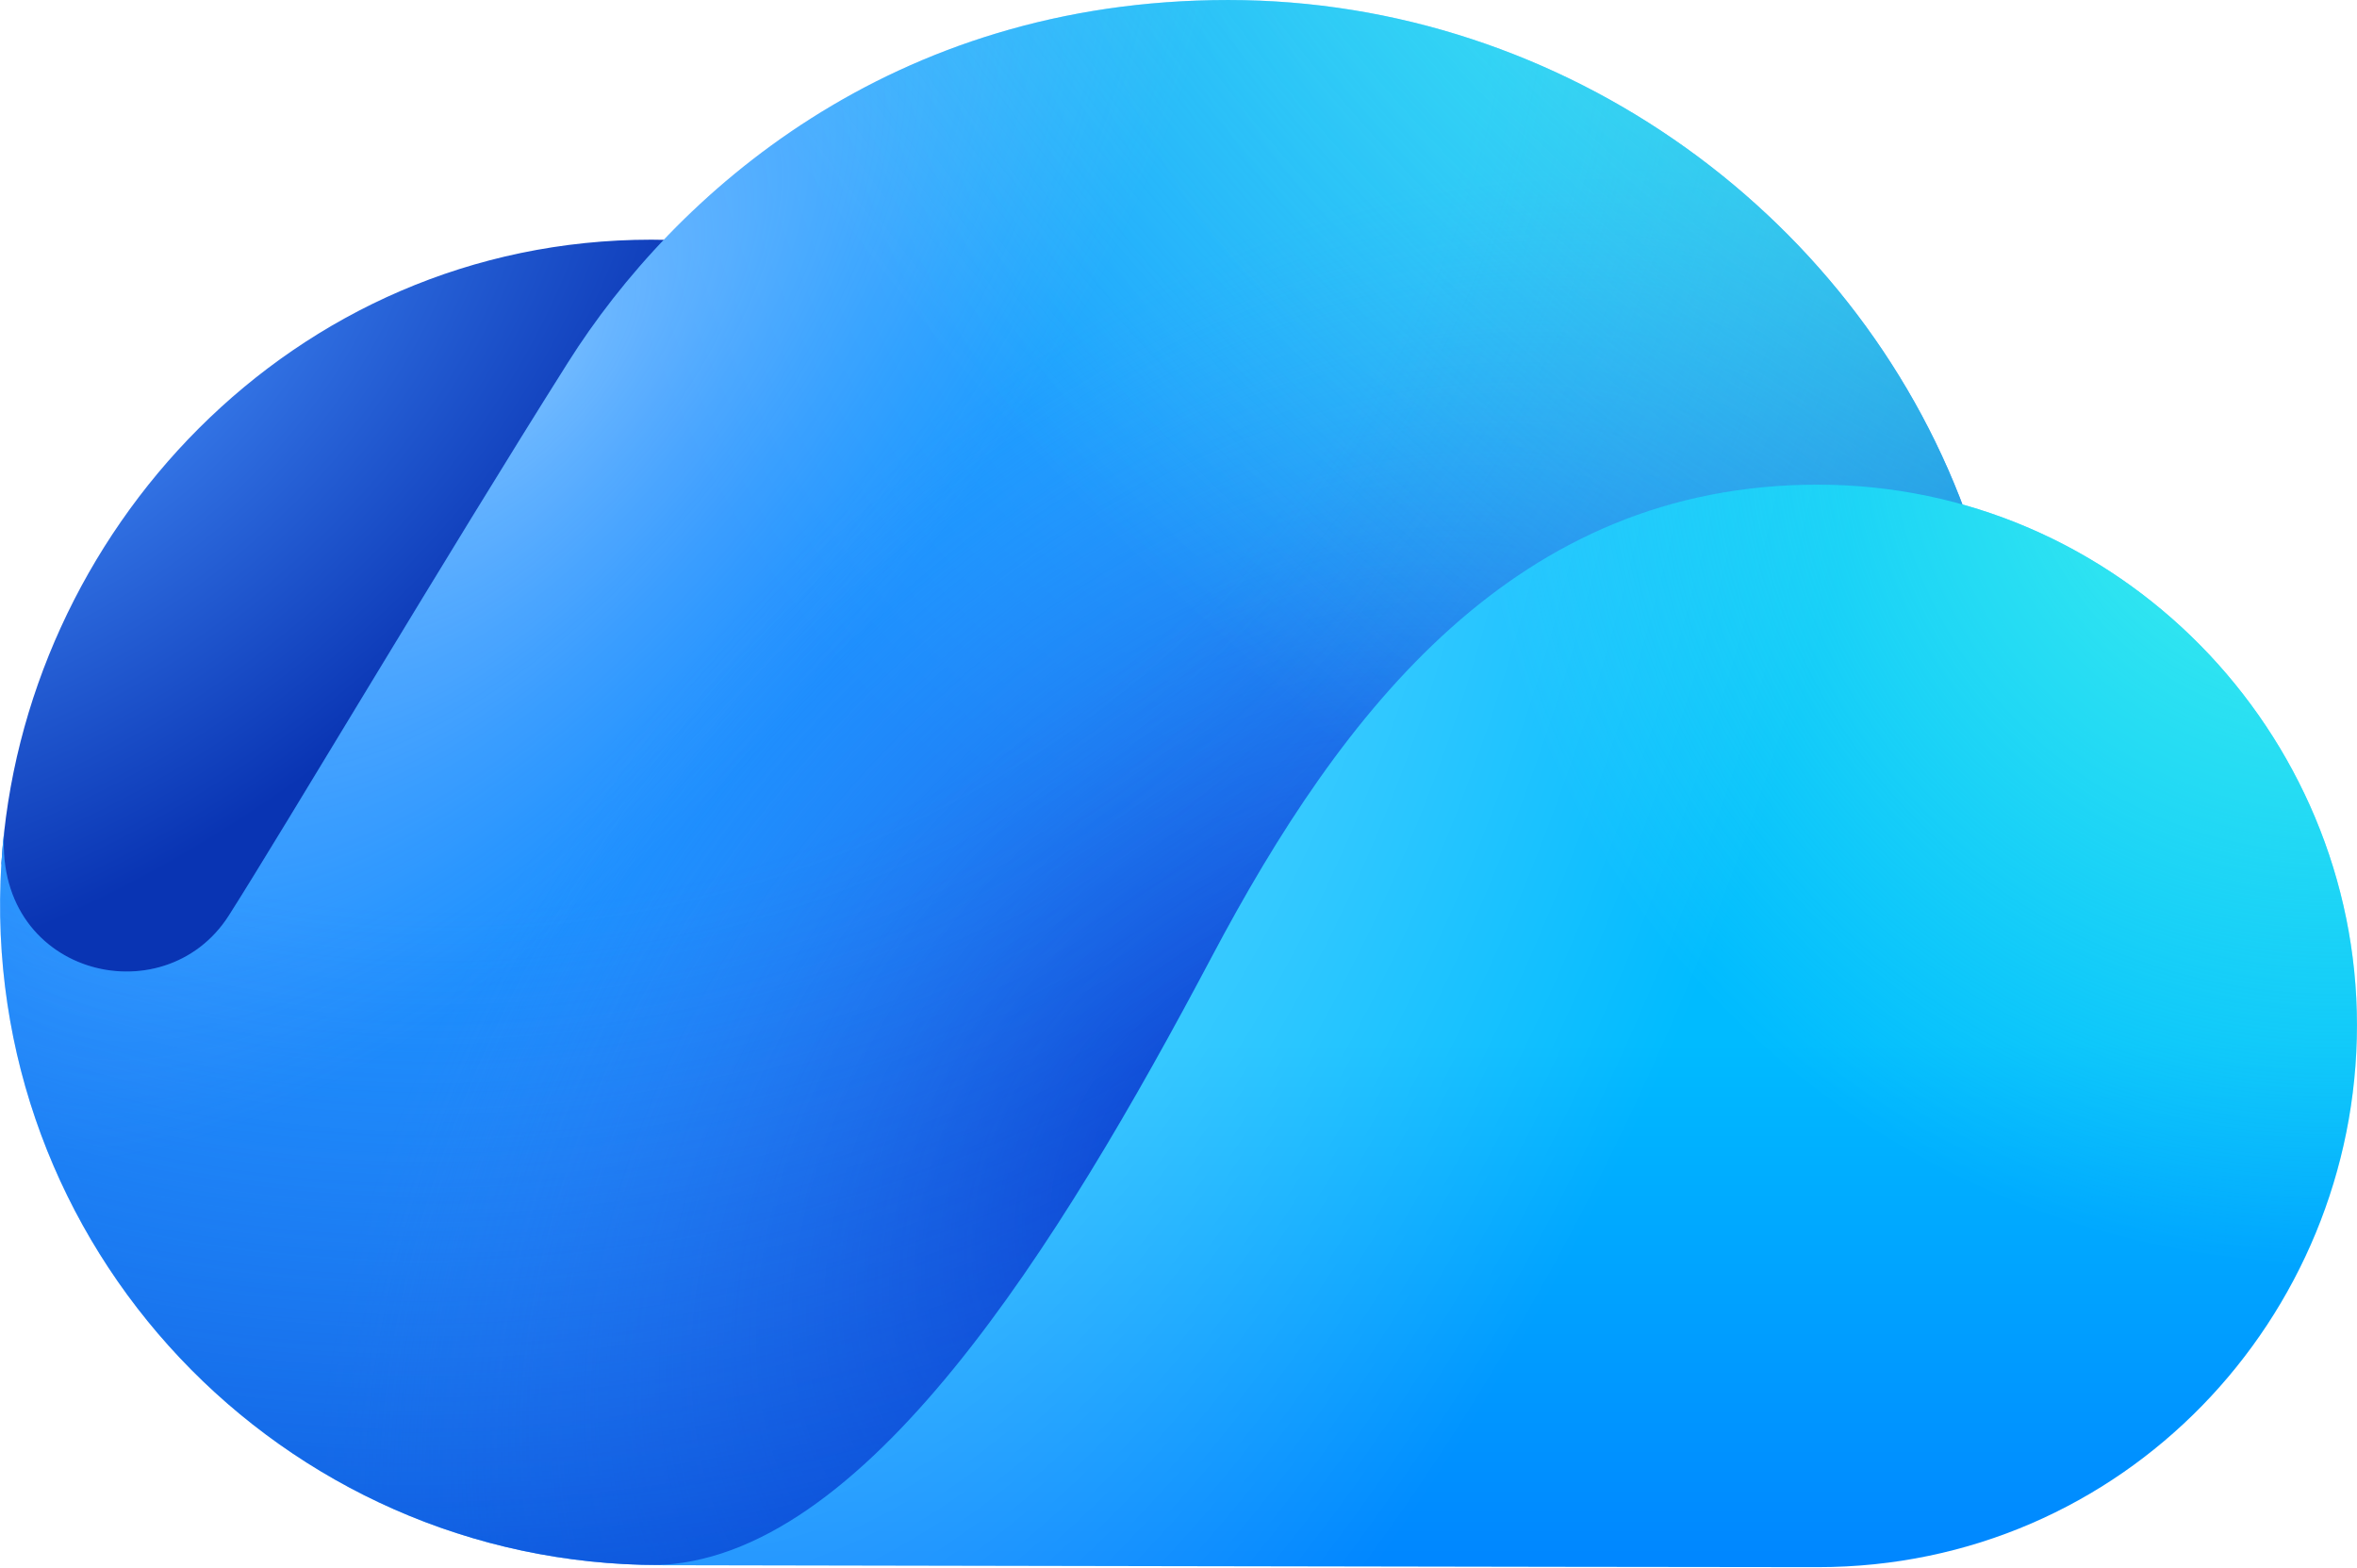
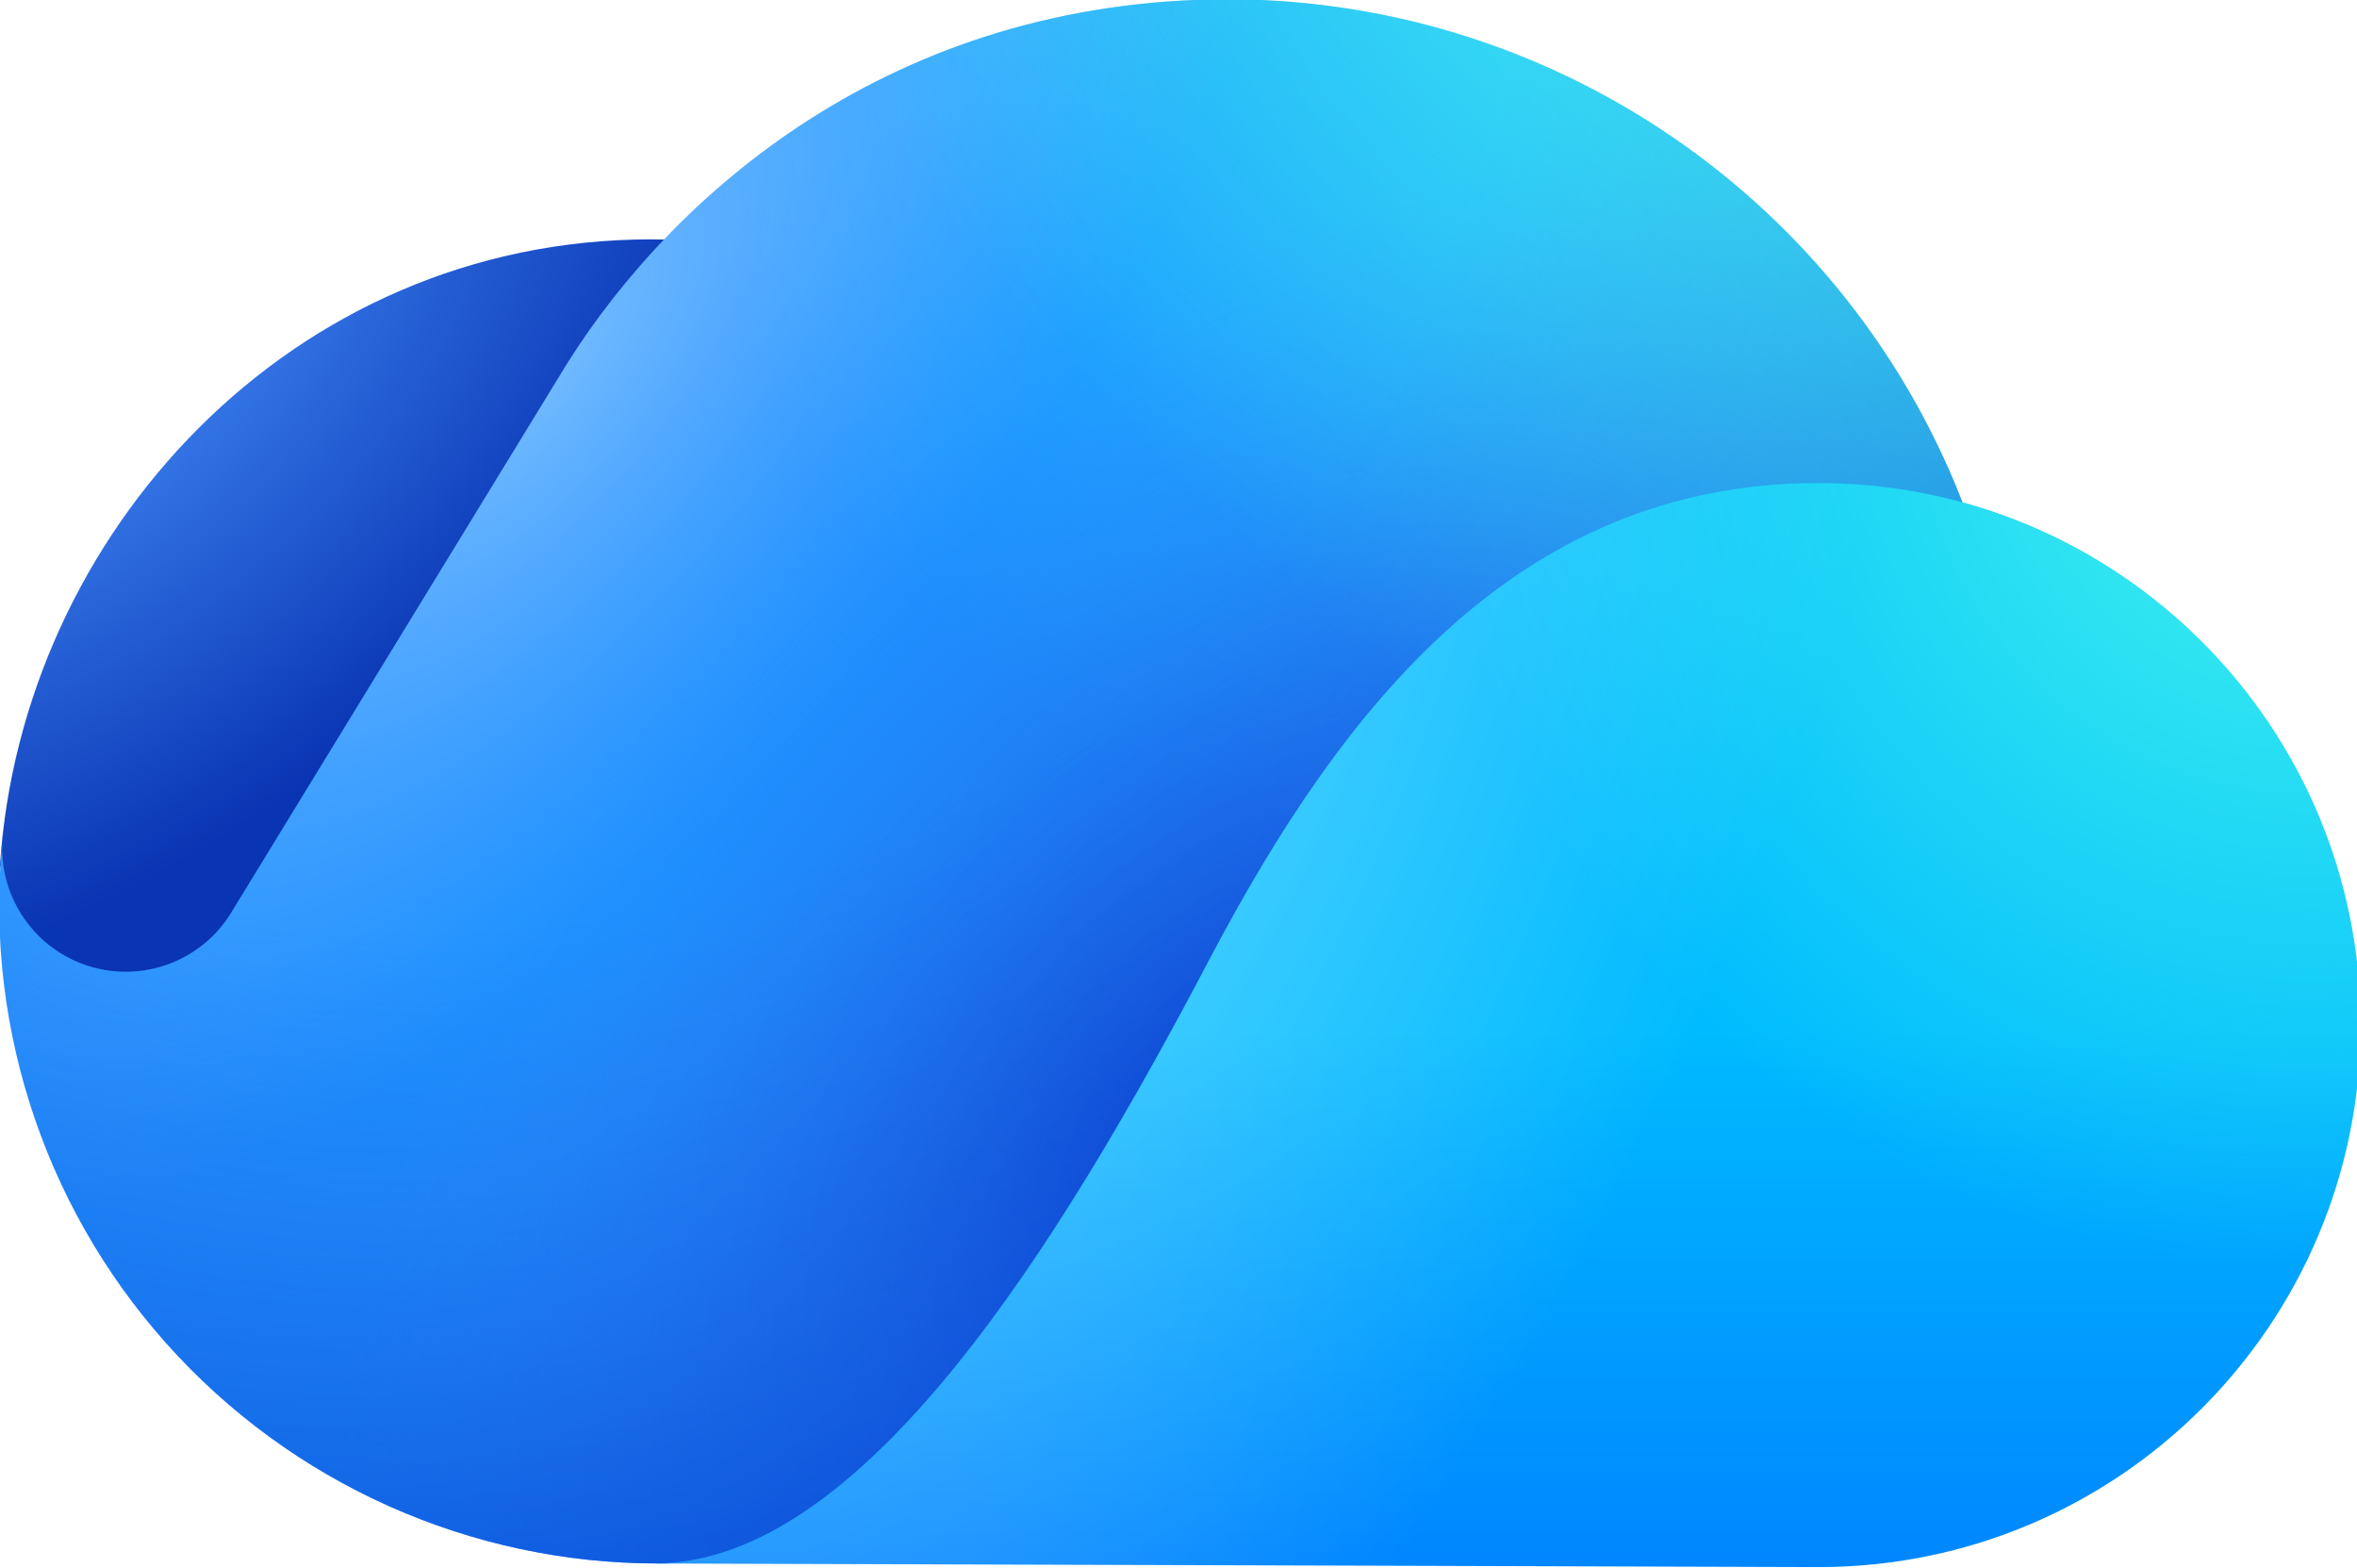
- <svg xmlns="http://www.w3.org/2000/svg" version="1.1" viewBox="35.98 139.2 648.03 430.85">
+ <svg xmlns="http://www.w3.org/2000/svg" viewBox="36 139.2 648 430.9">
  <defs>
-     <radialGradient id="radial0" gradientUnits="userSpaceOnUse" cx="0" cy="0" fx="0" fy="0" r="1" gradientTransform="matrix(130.8648,156.8049,-260.09,217.0636,48.6696,228.7665)">
-       <stop offset="0" style="stop-color:rgb(28.235%,58.039%,99.608%);stop-opacity:1;" />
-       <stop offset="0.695" style="stop-color:rgb(3.529%,20.392%,70.196%);stop-opacity:1;" />
+     <radialGradient id="a" cx="0" cy="0" r="1" fx="0" fy="0" gradientTransform="matrix(131 157 -260 217 49 229)" gradientUnits="userSpaceOnUse">
+       <stop offset="0" style="stop-color:#4894fe;stop-opacity:1" />
+       <stop offset=".7" style="stop-color:#0934b3;stop-opacity:1" />
    </radialGradient>
-     <radialGradient id="radial1" gradientUnits="userSpaceOnUse" cx="0" cy="0" fx="0" fy="0" r="1" gradientTransform="matrix(-575.2897,663.594,-491.7285,-426.2943,596.9565,-6.380235)">
-       <stop offset="0.165" style="stop-color:rgb(13.725%,75.294%,99.608%);stop-opacity:1;" />
-       <stop offset="0.534" style="stop-color:rgb(10.98%,56.863%,100%);stop-opacity:1;" />
+     <radialGradient id="b" cx="0" cy="0" r="1" fx="0" fy="0" gradientTransform="rotate(131 300 133)scale(878 651)" gradientUnits="userSpaceOnUse">
+       <stop offset=".2" style="stop-color:#23c0fe;stop-opacity:1" />
+       <stop offset=".5" style="stop-color:#1c91ff;stop-opacity:1" />
    </radialGradient>
-     <radialGradient id="radial2" gradientUnits="userSpaceOnUse" cx="0" cy="0" fx="0" fy="0" r="1" gradientTransform="matrix(-136.7534,-114.8067,262.8169,-313.0576,181.197,240.396)">
-       <stop offset="0" style="stop-color:rgb(100%,100%,100%);stop-opacity:0.4;" />
-       <stop offset="0.661" style="stop-color:rgb(67.843%,75.294%,100%);stop-opacity:0;" />
+     <radialGradient id="c" cx="0" cy="0" r="1" fx="0" fy="0" gradientTransform="rotate(220 134 87)scale(179 409)" gradientUnits="userSpaceOnUse">
+       <stop offset="0" style="stop-color:#fff;stop-opacity:.4" />
+       <stop offset=".7" style="stop-color:#adc0ff;stop-opacity:0" />
    </radialGradient>
-     <radialGradient id="radial3" gradientUnits="userSpaceOnUse" cx="0" cy="0" fx="0" fy="0" r="1" gradientTransform="matrix(-153.6384,-130.0001,197.433,-233.3329,375.354,451.4355)">
-       <stop offset="0" style="stop-color:rgb(1.176%,22.745%,80%);stop-opacity:1;" />
-       <stop offset="1" style="stop-color:rgb(21.176%,55.686%,100%);stop-opacity:0;" />
+     <radialGradient id="d" cx="0" cy="0" r="1" fx="0" fy="0" gradientTransform="rotate(220 270 157)scale(201 306)" gradientUnits="userSpaceOnUse">
+       <stop offset="0" style="stop-color:#033acc;stop-opacity:1" />
+       <stop offset="1" style="stop-color:#368eff;stop-opacity:0" />
    </radialGradient>
-     <radialGradient id="radial4" gradientUnits="userSpaceOnUse" cx="0" cy="0" fx="0" fy="0" r="1" gradientTransform="matrix(175.5859,405.198,-437.4345,189.5551,169.3785,125.5893)">
-       <stop offset="0.593" style="stop-color:rgb(20.392%,39.216%,89.02%);stop-opacity:0;" />
-       <stop offset="1" style="stop-color:rgb(1.176%,22.745%,80%);stop-opacity:0.6;" />
+     <radialGradient id="e" cx="0" cy="0" r="1" fx="0" fy="0" gradientTransform="rotate(67 -11 192)scale(442 477)" gradientUnits="userSpaceOnUse">
+       <stop offset=".6" style="stop-color:#3464e3;stop-opacity:0" />
+       <stop offset="1" style="stop-color:#033acc;stop-opacity:.6" />
    </radialGradient>
-     <radialGradient id="radial5" gradientUnits="userSpaceOnUse" cx="0" cy="0" fx="0" fy="0" r="1" gradientTransform="matrix(-459.3295,459.3295,-719.6145,-719.6145,589.8765,39.48465)">
-       <stop offset="0" style="stop-color:rgb(29.412%,99.216%,90.98%);stop-opacity:0.898;" />
-       <stop offset="0.544" style="stop-color:rgb(29.412%,99.216%,90.98%);stop-opacity:0;" />
+     <radialGradient id="f" cx="0" cy="0" r="1" fx="0" fy="0" gradientTransform="matrix(-459 459 -720 -720 590 39)" gradientUnits="userSpaceOnUse">
+       <stop offset="0" style="stop-color:#4bfde8;stop-opacity:.898" />
+       <stop offset=".5" style="stop-color:#4bfde8;stop-opacity:0" />
    </radialGradient>
-     <linearGradient id="linear0" gradientUnits="userSpaceOnUse" x1="30" y1="37.982" x2="30" y2="18.398" gradientTransform="matrix(15,0,0,15,0,0)">
-       <stop offset="0" style="stop-color:rgb(0%,52.549%,100%);stop-opacity:1;" />
-       <stop offset="0.49" style="stop-color:rgb(0%,73.333%,100%);stop-opacity:1;" />
+     <radialGradient id="h" cx="0" cy="0" r="1" fx="0" fy="0" gradientTransform="matrix(274 109 -205 518 296 307)" gradientUnits="userSpaceOnUse">
+       <stop offset="0" style="stop-color:#fff;stop-opacity:.4" />
+       <stop offset=".8" style="stop-color:#fff;stop-opacity:0" />
+     </radialGradient>
+     <radialGradient id="i" cx="0" cy="0" r="1" fx="0" fy="0" gradientTransform="rotate(139 291 250)scale(404 405)" gradientUnits="userSpaceOnUse">
+       <stop offset="0" style="stop-color:#4bfde8;stop-opacity:.898" />
+       <stop offset=".6" style="stop-color:#4bfde8;stop-opacity:0" />
+     </radialGradient>
+     <linearGradient id="g" x1="30" x2="30" y1="38" y2="18.4" gradientTransform="scale(15)" gradientUnits="userSpaceOnUse">
+       <stop offset="0" style="stop-color:#0086ff;stop-opacity:1" />
+       <stop offset=".5" style="stop-color:#0bf;stop-opacity:1" />
    </linearGradient>
-     <radialGradient id="radial6" gradientUnits="userSpaceOnUse" cx="0" cy="0" fx="0" fy="0" r="1" gradientTransform="matrix(273.6221,108.5137,-205.4884,518.1483,296.4885,307.4415)">
-       <stop offset="0" style="stop-color:rgb(100%,100%,100%);stop-opacity:0.4;" />
-       <stop offset="0.785" style="stop-color:rgb(100%,100%,100%);stop-opacity:0;" />
-     </radialGradient>
-     <radialGradient id="radial7" gradientUnits="userSpaceOnUse" cx="0" cy="0" fx="0" fy="0" r="1" gradientTransform="matrix(-305.6839,263.4592,-264.3523,-306.7201,674.8455,249.378)">
-       <stop offset="0" style="stop-color:rgb(29.412%,99.216%,90.98%);stop-opacity:0.898;" />
-       <stop offset="0.585" style="stop-color:rgb(29.412%,99.216%,90.98%);stop-opacity:0;" />
-     </radialGradient>
  </defs>
-   <g id="surface1">
-     <path style=" stroke:none;fill-rule:nonzero;fill:url(#radial0);" d="M 215.078 205.09 C 116.012 205.094 41.957 286.188 36.383 376.527 C 39.836 395.992 51.176 434.43 68.941 432.457 C 91.145 429.988 147.066 432.457 194.766 346.105 C 229.609 283.027 301.285 205.086 215.078 205.09 Z M 215.078 205.09 " />
-     <path style=" stroke:none;fill-rule:nonzero;fill:url(#radial1);" d="M 192.172 238.812 C 158.871 291.535 114.043 367.086 98.914 390.859 C 80.93 419.121 33.305 407.113 37.25 366.609 C 36.863 369.895 36.562 373.211 36.355 376.547 C 29.844 481.934 113.398 569.453 217.375 569.453 C 331.969 569.453 605.27 426.672 577.609 283.609 C 548.457 199.52 466.523 139.203 373.664 139.203 C 280.809 139.203 221.297 192.699 192.172 238.812 Z M 192.172 238.812 " />
-     <path style=" stroke:none;fill-rule:nonzero;fill:url(#radial2);" d="M 192.172 238.812 C 158.871 291.535 114.043 367.086 98.914 390.859 C 80.93 419.121 33.305 407.113 37.25 366.609 C 36.863 369.895 36.562 373.211 36.355 376.547 C 29.844 481.934 113.398 569.453 217.375 569.453 C 331.969 569.453 605.27 426.672 577.609 283.609 C 548.457 199.52 466.523 139.203 373.664 139.203 C 280.809 139.203 221.297 192.699 192.172 238.812 Z M 192.172 238.812 " />
-     <path style=" stroke:none;fill-rule:nonzero;fill:url(#radial3);" d="M 192.172 238.812 C 158.871 291.535 114.043 367.086 98.914 390.859 C 80.93 419.121 33.305 407.113 37.25 366.609 C 36.863 369.895 36.562 373.211 36.355 376.547 C 29.844 481.934 113.398 569.453 217.375 569.453 C 331.969 569.453 605.27 426.672 577.609 283.609 C 548.457 199.52 466.523 139.203 373.664 139.203 C 280.809 139.203 221.297 192.699 192.172 238.812 Z M 192.172 238.812 " />
-     <path style=" stroke:none;fill-rule:nonzero;fill:url(#radial4);" d="M 192.172 238.812 C 158.871 291.535 114.043 367.086 98.914 390.859 C 80.93 419.121 33.305 407.113 37.25 366.609 C 36.863 369.895 36.562 373.211 36.355 376.547 C 29.844 481.934 113.398 569.453 217.375 569.453 C 331.969 569.453 605.27 426.672 577.609 283.609 C 548.457 199.52 466.523 139.203 373.664 139.203 C 280.809 139.203 221.297 192.699 192.172 238.812 Z M 192.172 238.812 " />
-     <path style=" stroke:none;fill-rule:nonzero;fill:url(#radial5);" d="M 192.172 238.812 C 158.871 291.535 114.043 367.086 98.914 390.859 C 80.93 419.121 33.305 407.113 37.25 366.609 C 36.863 369.895 36.562 373.211 36.355 376.547 C 29.844 481.934 113.398 569.453 217.375 569.453 C 331.969 569.453 605.27 426.672 577.609 283.609 C 548.457 199.52 466.523 139.203 373.664 139.203 C 280.809 139.203 221.297 192.699 192.172 238.812 Z M 192.172 238.812 " />
-     <path style=" stroke:none;fill-rule:nonzero;fill:url(#linear0);" d="M 215.699 569.496 C 215.699 569.496 489.32 570.035 535.734 570.035 C 619.961 570.035 684 501.273 684 421.031 C 684 340.789 618.672 272.445 535.734 272.445 C 452.793 272.445 405.027 334.492 369.152 402.227 C 327.117 481.594 273.488 568.547 215.699 569.496 Z M 215.699 569.496 " />
-     <path style=" stroke:none;fill-rule:nonzero;fill:url(#radial6);" d="M 215.699 569.496 C 215.699 569.496 489.32 570.035 535.734 570.035 C 619.961 570.035 684 501.273 684 421.031 C 684 340.789 618.672 272.445 535.734 272.445 C 452.793 272.445 405.027 334.492 369.152 402.227 C 327.117 481.594 273.488 568.547 215.699 569.496 Z M 215.699 569.496 " />
-     <path style=" stroke:none;fill-rule:nonzero;fill:url(#radial7);" d="M 215.699 569.496 C 215.699 569.496 489.32 570.035 535.734 570.035 C 619.961 570.035 684 501.273 684 421.031 C 684 340.789 618.672 272.445 535.734 272.445 C 452.793 272.445 405.027 334.492 369.152 402.227 C 327.117 481.594 273.488 568.547 215.699 569.496 Z M 215.699 569.496 " />
-   </g>
+   <path d="M215 205c-99 0-173 81-179 172 4 19 15 57 33 55 22-2 78 0 126-86 35-63 106-141 20-141m0 0" style="stroke:none;fill-rule:nonzero;fill:url(#a)" />
+   <path d="M192 239 99 391a34 34 0 0 1-62-24 181 181 0 0 0 180 202c115 0 388-142 361-285a217 217 0 0 0-204-145c-93 0-153 54-182 100m0 0" style="stroke:none;fill-rule:nonzero;fill:url(#b)" />
+   <path d="M192 239 99 391a34 34 0 0 1-62-24 181 181 0 0 0 180 202c115 0 388-142 361-285a217 217 0 0 0-204-145c-93 0-153 54-182 100m0 0" style="stroke:none;fill-rule:nonzero;fill:url(#c)" />
+   <path d="M192 239 99 391a34 34 0 0 1-62-24 181 181 0 0 0 180 202c115 0 388-142 361-285a217 217 0 0 0-204-145c-93 0-153 54-182 100m0 0" style="stroke:none;fill-rule:nonzero;fill:url(#d)" />
+   <path d="M192 239 99 391a34 34 0 0 1-62-24 181 181 0 0 0 180 202c115 0 388-142 361-285a217 217 0 0 0-204-145c-93 0-153 54-182 100m0 0" style="stroke:none;fill-rule:nonzero;fill:url(#e)" />
+   <path d="M192 239 99 391a34 34 0 0 1-62-24 181 181 0 0 0 180 202c115 0 388-142 361-285a217 217 0 0 0-204-145c-93 0-153 54-182 100m0 0" style="stroke:none;fill-rule:nonzero;fill:url(#f)" />
+   <path d="m216 569 320 1a148 148 0 0 0 0-298c-83 0-131 62-167 130-42 80-96 167-153 167m0 0" style="stroke:none;fill-rule:nonzero;fill:url(#g)" />
+   <path d="m216 569 320 1a148 148 0 0 0 0-298c-83 0-131 62-167 130-42 80-96 167-153 167m0 0" style="stroke:none;fill-rule:nonzero;fill:url(#h)" />
+   <path d="m216 569 320 1a148 148 0 0 0 0-298c-83 0-131 62-167 130-42 80-96 167-153 167m0 0" style="stroke:none;fill-rule:nonzero;fill:url(#i)" />
</svg>
